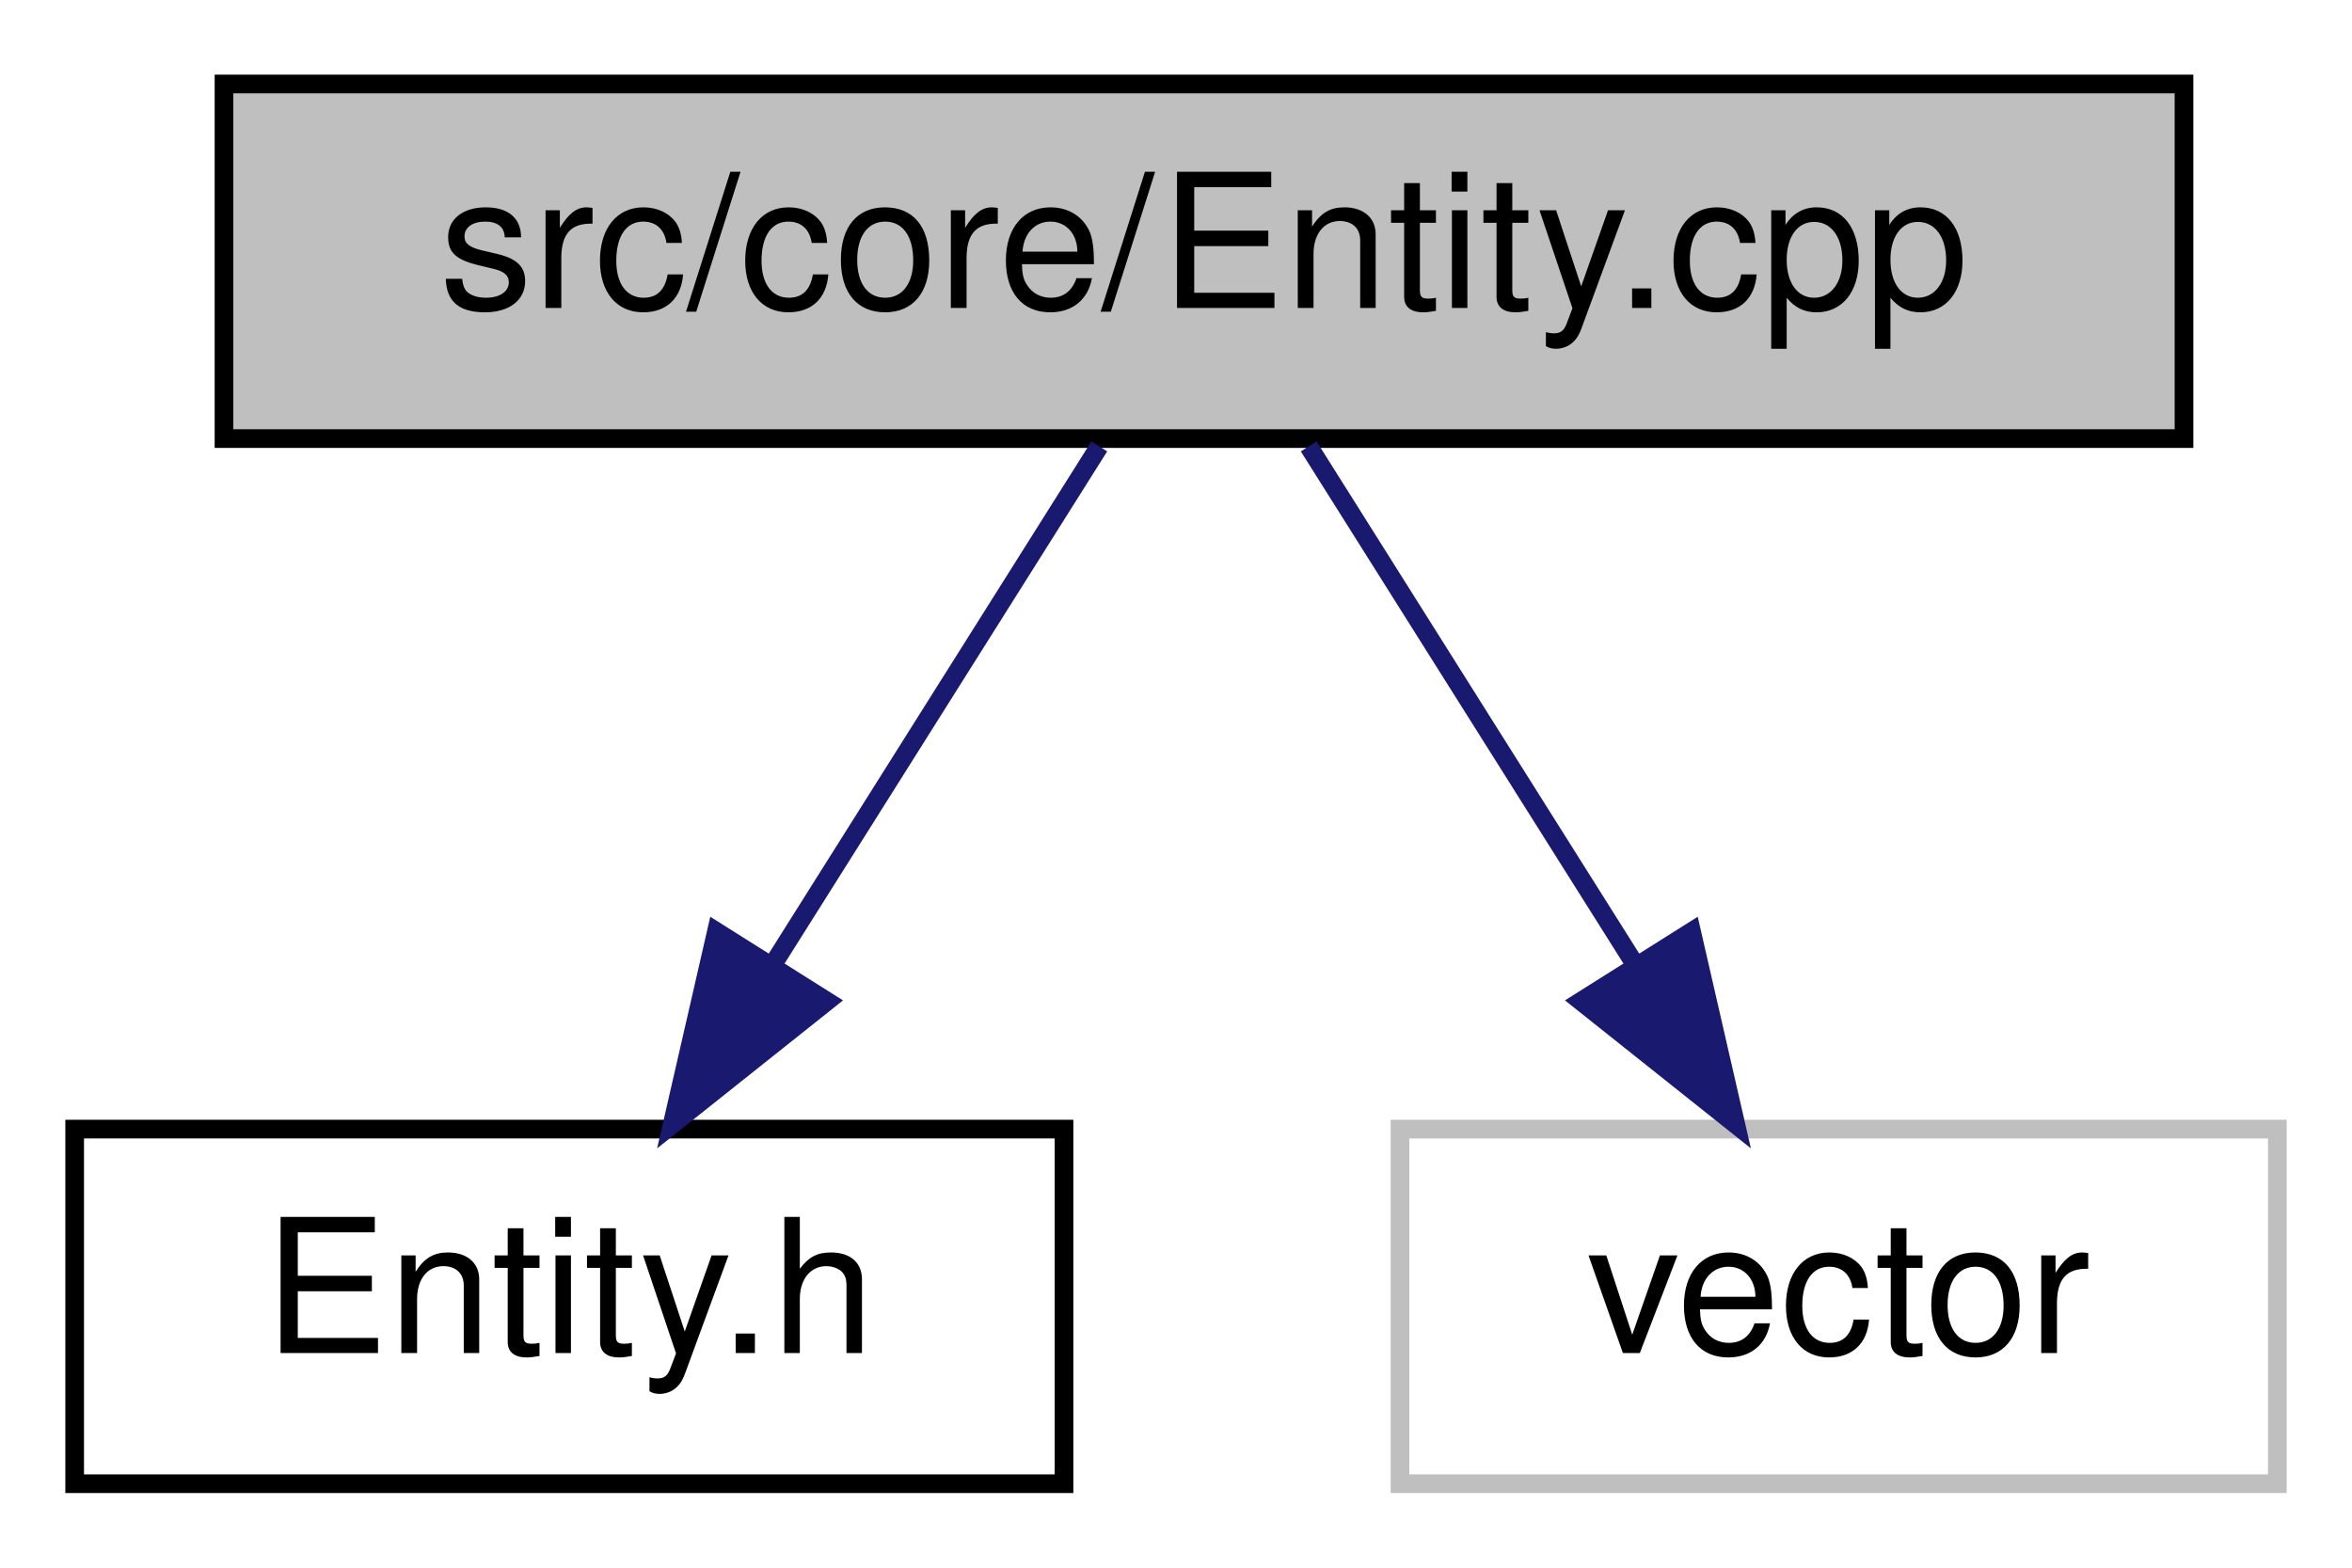
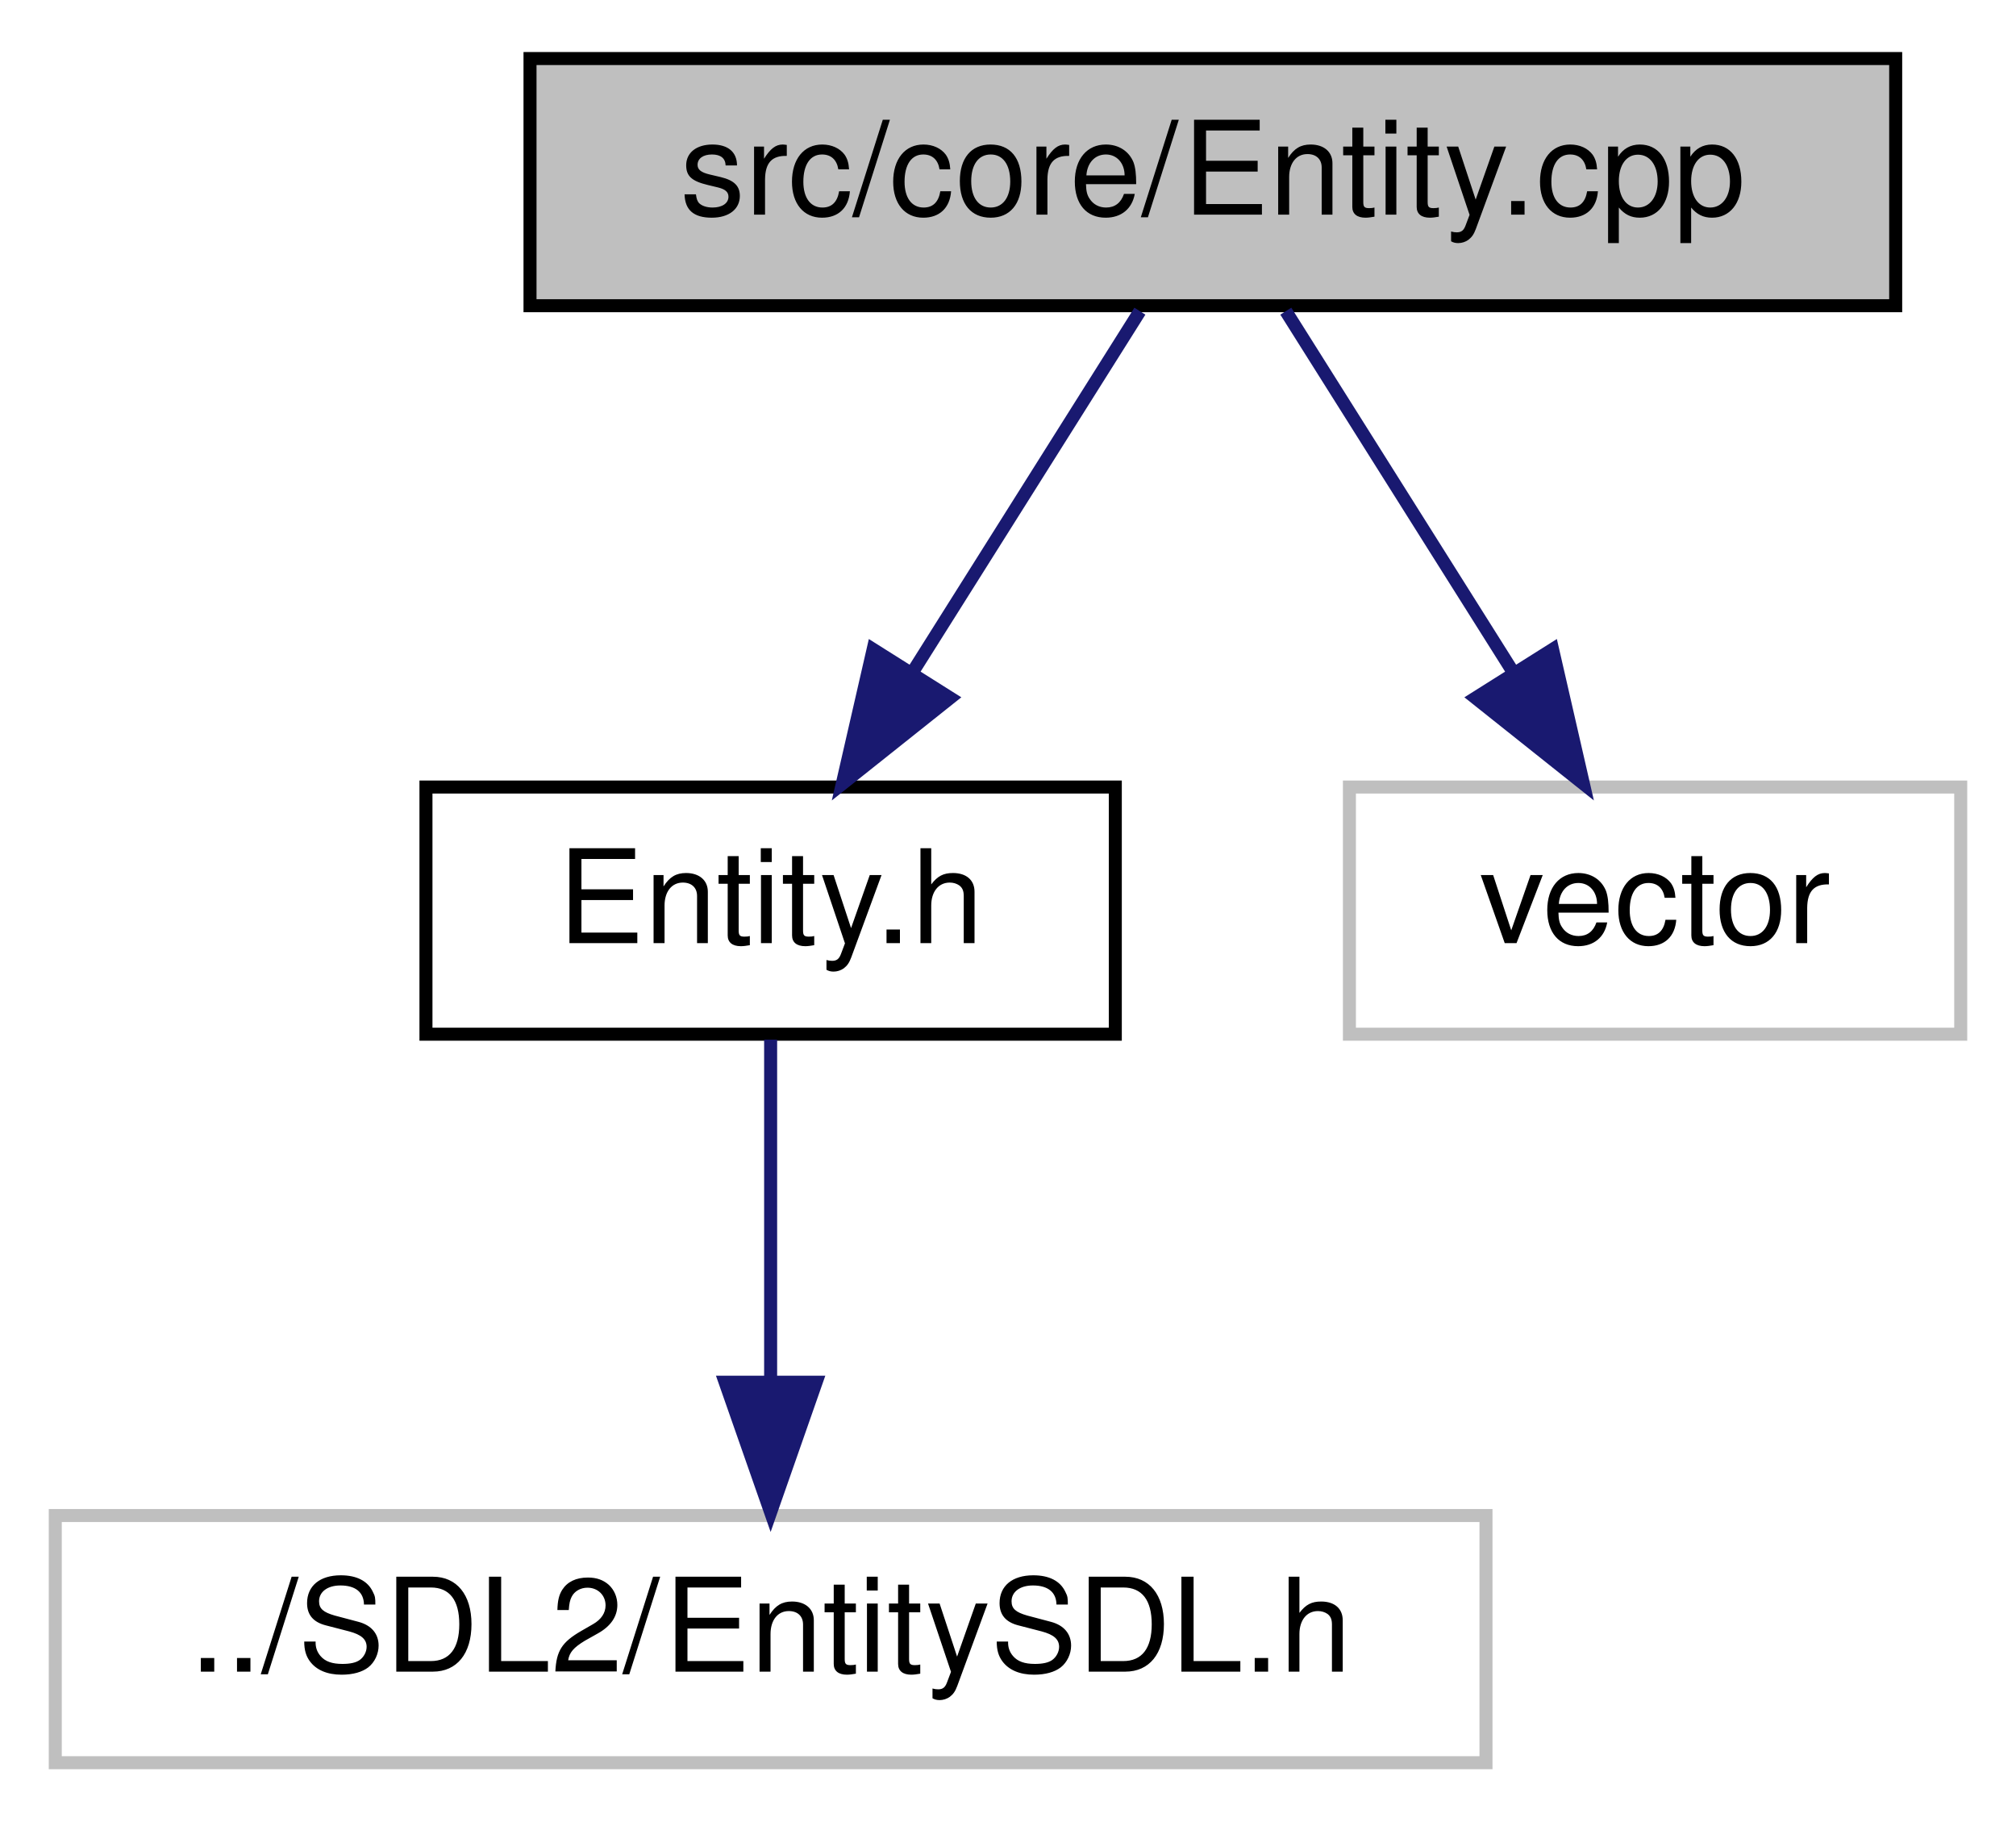
- <svg xmlns="http://www.w3.org/2000/svg" xmlns:xlink="http://www.w3.org/1999/xlink" width="126pt" height="84pt" viewBox="0.00 0.00 126.00 84.00">
-   <g id="graph0" class="graph" transform="scale(1 1) rotate(0) translate(4 80)">
+ <svg xmlns="http://www.w3.org/2000/svg" xmlns:xlink="http://www.w3.org/1999/xlink" width="155pt" height="140pt" viewBox="0.00 0.00 154.50 140.00">
+   <g id="graph0" class="graph" transform="scale(1 1) rotate(0) translate(4 136)">
    <g id="node1" class="node">
      <g id="a_node1">
        <a xlink:title=" ">
-           <polygon fill="#bfbfbf" stroke="black" points="8,-56.5 8,-75.5 113,-75.5 113,-56.5 8,-56.5" />
-           <text text-anchor="middle" x="60.5" y="-63.5" font-family="Helvetica,sans-Serif" font-size="10.00">src/core/Entity.cpp</text>
+           <polygon fill="#bfbfbf" stroke="black" points="36.5,-112.5 36.5,-131.5 141.5,-131.5 141.5,-112.5 36.5,-112.5" />
+           <text text-anchor="middle" x="89" y="-119.5" font-family="Helvetica,sans-Serif" font-size="10.00">src/core/Entity.cpp</text>
        </a>
      </g>
    </g>
    <g id="node2" class="node">
      <g id="a_node2">
        <a xlink:href="_entity_8h.html" target="_top" xlink:title="Définition des donées membres et des fonctions membres de la classe Entity.">
-           <polygon fill="none" stroke="black" points="0,-0.5 0,-19.5 53,-19.5 53,-0.5 0,-0.5" />
-           <text text-anchor="middle" x="26.5" y="-7.5" font-family="Helvetica,sans-Serif" font-size="10.00">Entity.h</text>
+           <polygon fill="none" stroke="black" points="28.5,-56.5 28.5,-75.5 81.5,-75.5 81.5,-56.5 28.5,-56.5" />
+           <text text-anchor="middle" x="55" y="-63.5" font-family="Helvetica,sans-Serif" font-size="10.00">Entity.h</text>
        </a>
      </g>
    </g>
    <g id="edge1" class="edge">
-       <path fill="none" stroke="midnightblue" d="M54.89,-56.08C50.13,-48.53 43.18,-37.49 37.35,-28.23" />
-       <polygon fill="midnightblue" stroke="midnightblue" points="40.3,-26.35 32.01,-19.75 34.38,-30.08 40.3,-26.35" />
+       <path fill="none" stroke="midnightblue" d="M83.39,-112.08C78.63,-104.53 71.68,-93.49 65.85,-84.23" />
+       <polygon fill="midnightblue" stroke="midnightblue" points="68.8,-82.35 60.51,-75.75 62.88,-86.08 68.8,-82.35" />
+     </g>
+     <g id="node4" class="node">
+       <g id="a_node4">
+         <a xlink:title=" ">
+           <polygon fill="none" stroke="#bfbfbf" points="99.5,-56.5 99.5,-75.5 146.5,-75.5 146.5,-56.5 99.5,-56.5" />
+           <text text-anchor="middle" x="123" y="-63.5" font-family="Helvetica,sans-Serif" font-size="10.00">vector</text>
+         </a>
+       </g>
+     </g>
+     <g id="edge3" class="edge">
+       <path fill="none" stroke="midnightblue" d="M94.61,-112.08C99.37,-104.53 106.32,-93.49 112.15,-84.23" />
+       <polygon fill="midnightblue" stroke="midnightblue" points="115.12,-86.08 117.49,-75.75 109.2,-82.35 115.12,-86.08" />
    </g>
    <g id="node3" class="node">
      <g id="a_node3">
        <a xlink:title=" ">
-           <polygon fill="none" stroke="#bfbfbf" points="71,-0.5 71,-19.5 118,-19.5 118,-0.5 71,-0.5" />
-           <text text-anchor="middle" x="94.5" y="-7.5" font-family="Helvetica,sans-Serif" font-size="10.00">vector</text>
+           <polygon fill="none" stroke="#bfbfbf" points="0,-0.5 0,-19.5 110,-19.5 110,-0.5 0,-0.5" />
+           <text text-anchor="middle" x="55" y="-7.5" font-family="Helvetica,sans-Serif" font-size="10.00">../SDL2/EntitySDL.h</text>
        </a>
      </g>
    </g>
    <g id="edge2" class="edge">
-       <path fill="none" stroke="midnightblue" d="M66.11,-56.08C70.87,-48.53 77.82,-37.49 83.65,-28.23" />
-       <polygon fill="midnightblue" stroke="midnightblue" points="86.62,-30.08 88.99,-19.75 80.7,-26.35 86.62,-30.08" />
+       <path fill="none" stroke="midnightblue" d="M55,-56.08C55,-49.01 55,-38.86 55,-29.99" />
+       <polygon fill="midnightblue" stroke="midnightblue" points="58.5,-29.75 55,-19.75 51.5,-29.75 58.5,-29.75" />
    </g>
  </g>
</svg>
